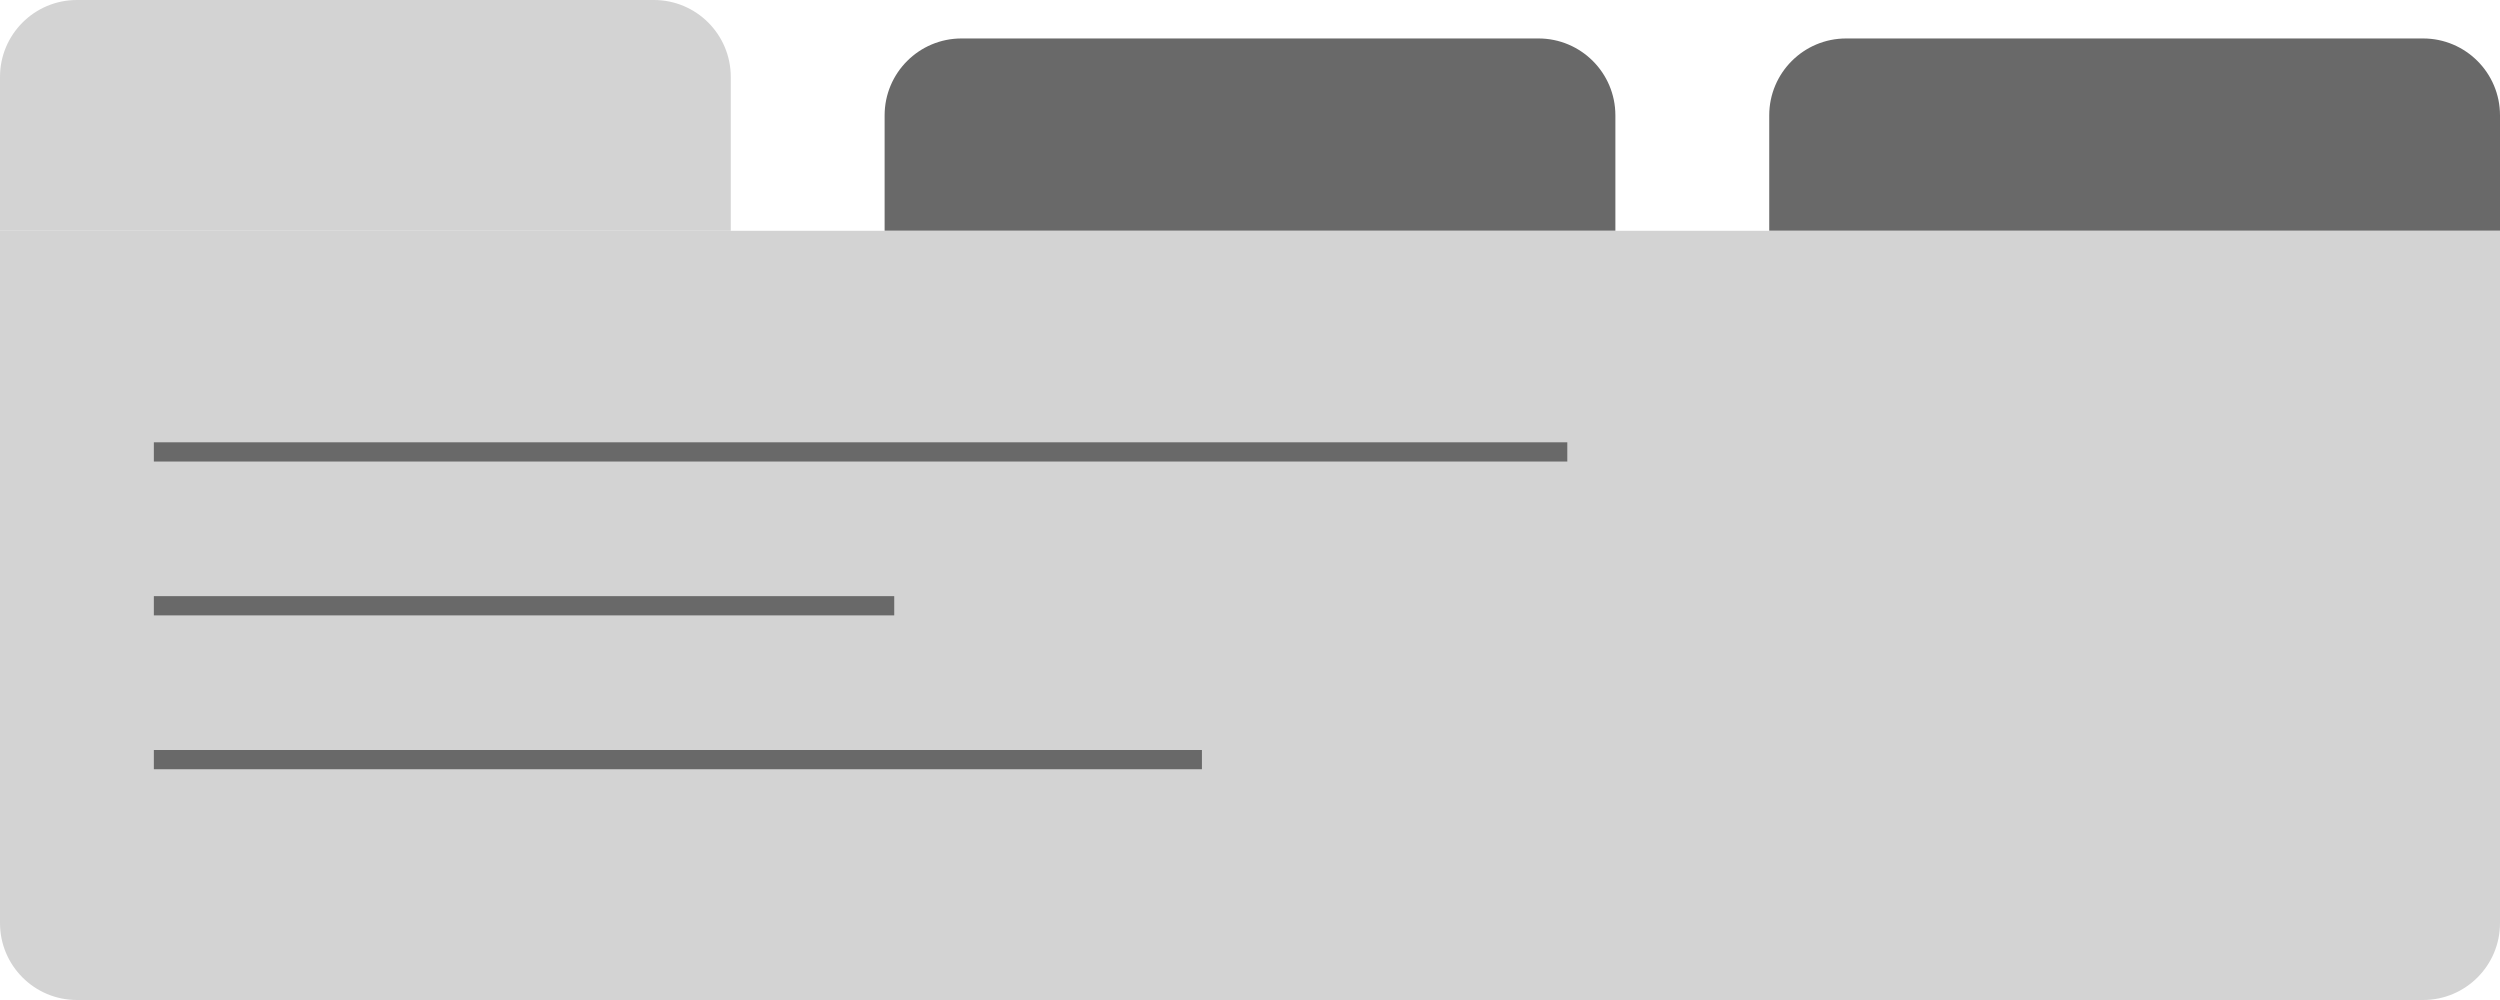
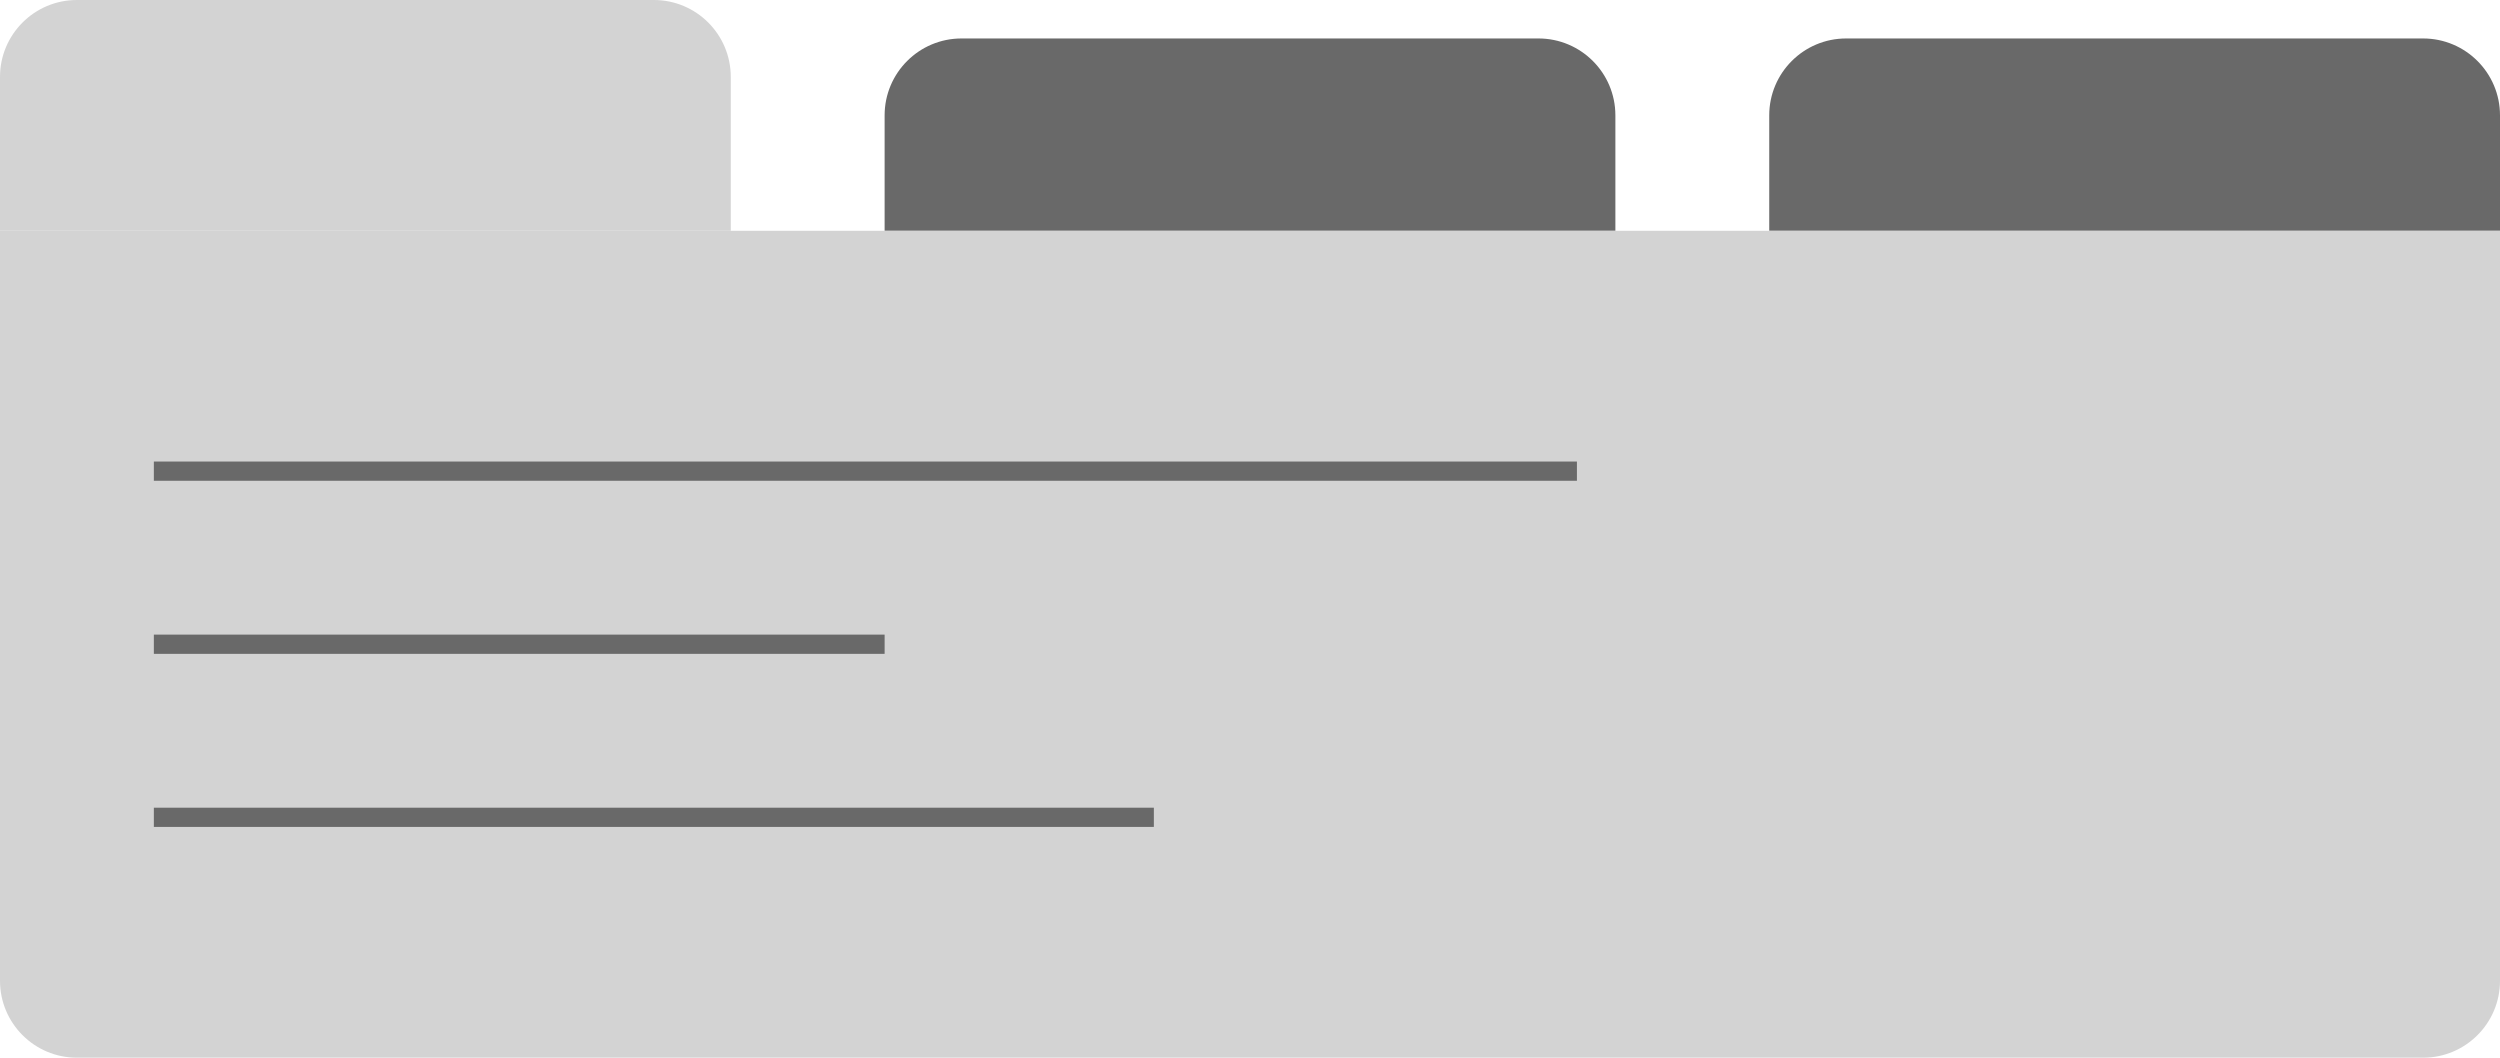
- <svg xmlns="http://www.w3.org/2000/svg" width="260" height="104" viewBox="0 0 260 104" fill="none">
+ <svg xmlns="http://www.w3.org/2000/svg" width="260" height="110" viewBox="0 0 260 110" fill="none">
  <path d="M0 8C0 3.582 3.582 0 8 0H68C72.418 0 76 3.582 76 8V24H0V8Z" fill="#D3D3D3" />
  <path d="M92 12C92 7.582 95.582 4 100 4H160C164.418 4 168 7.582 168 12V24H92V12Z" fill="#696969" />
  <path d="M184 12C184 7.582 187.582 4 192 4H252C256.418 4 260 7.582 260 12V24H184V12Z" fill="#696969" />
-   <path d="M0 24H260V96C260 100.418 256.418 104 252 104H8C3.582 104 0 100.418 0 96V24Z" fill="#D3D3D3" />
-   <line x1="16" y1="47" x2="163" y2="47" stroke="#696969" stroke-width="2" />
-   <line x1="16" y1="63" x2="93" y2="63" stroke="#696969" stroke-width="2" />
-   <line x1="16" y1="79" x2="125" y2="79" stroke="#696969" stroke-width="2" />
+   <path d="M0 24H260V102C260 106.418 256.418 110 252 110H8C3.582 110 0 106.418 0 102V24Z" fill="#D3D3D3" />
+   <rect width="148" height="2" transform="translate(16 48)" fill="#696969" />
+   <rect width="76" height="2" transform="translate(16 66)" fill="#696969" />
+   <rect width="104" height="2" transform="translate(16 84)" fill="#696969" />
</svg>
